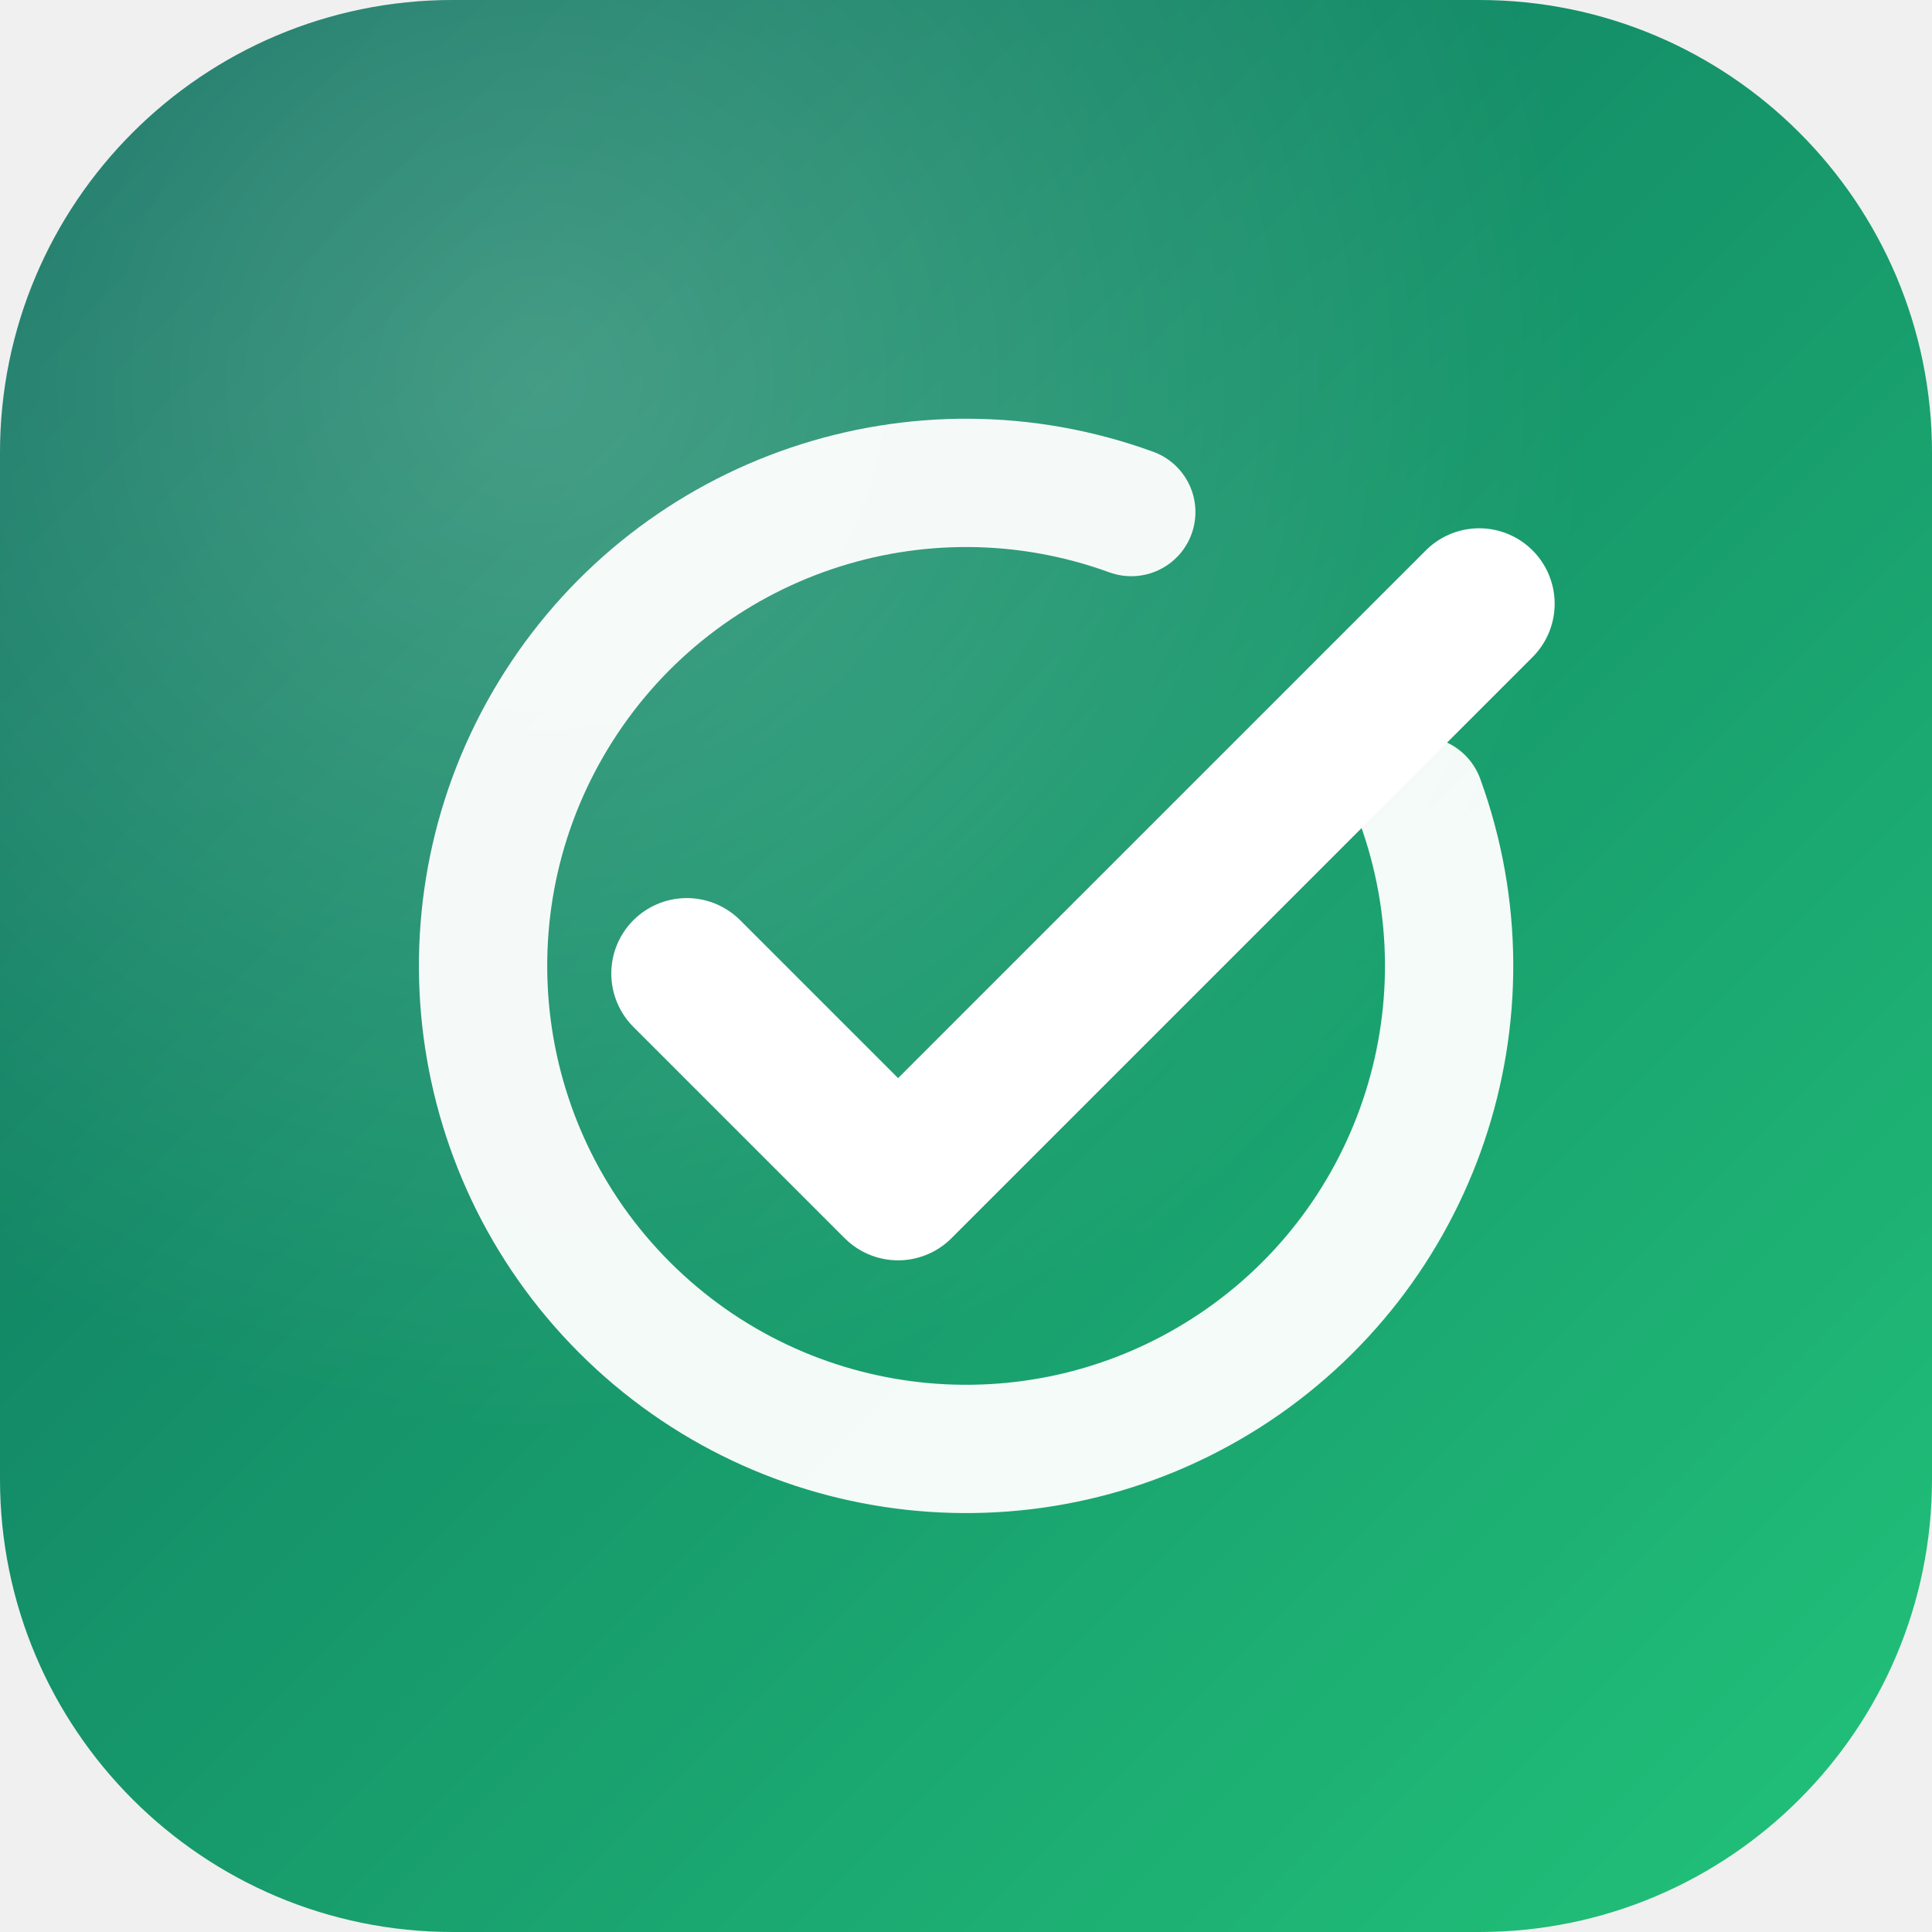
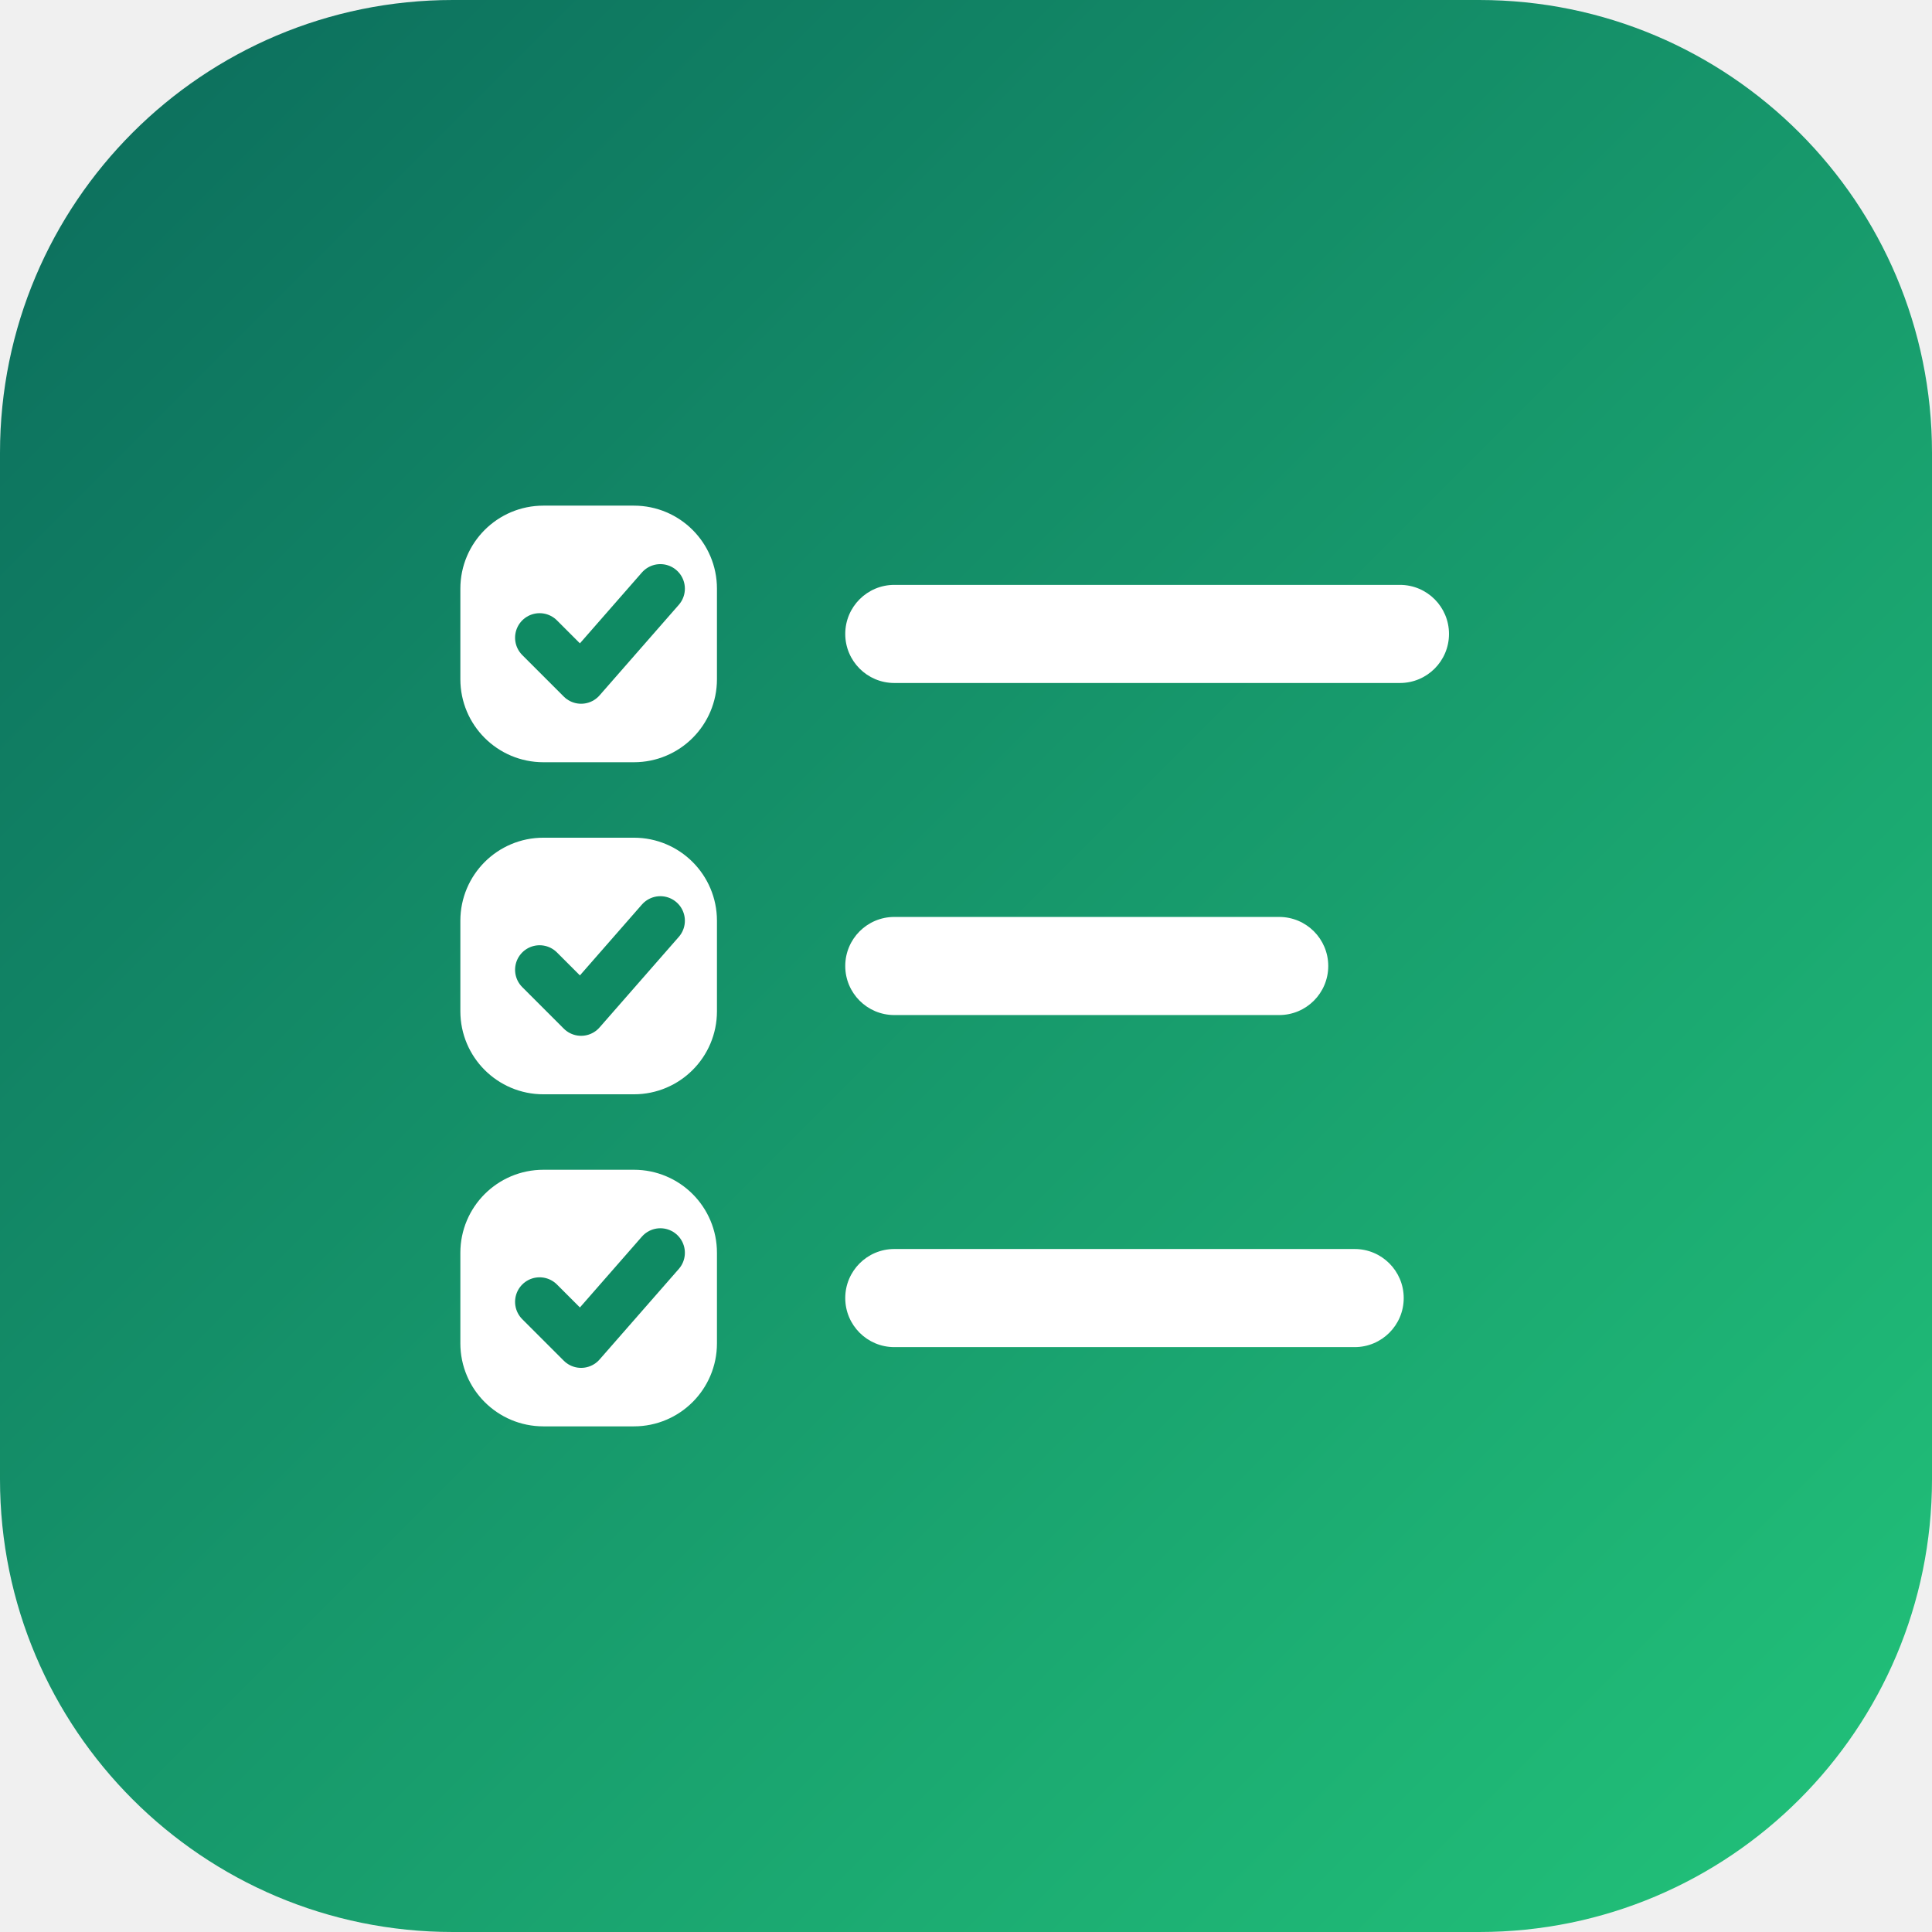
<svg xmlns="http://www.w3.org/2000/svg" viewBox="0 0 512 512">
  <defs>
    <linearGradient id="g" x1="0" y1="0" x2="1" y2="1">
      <stop offset="0" stop-color="#0B6B5C" />
      <stop offset="1" stop-color="#22C47A" />
    </linearGradient>
-     <radialGradient id="h" cx=".28" cy=".2" r=".9">
-       <stop offset="0" stop-color="#fff" stop-opacity=".22" />
-       <stop offset=".6" stop-color="#fff" stop-opacity="0" />
-     </radialGradient>
  </defs>
  <rect width="512" height="512" rx="120" fill="url(#g)" />
-   <rect width="512" height="512" rx="120" fill="url(#h)" />
-   <g fill="none" stroke="#fff" stroke-linecap="round" stroke-linejoin="round">
-     <path d="M376.3 212.2A128 128 0 1 1 299.8 135.7" stroke-width="34" opacity=".95" />
-     <path d="M182 258l56 56L392 160" stroke-width="40" />
-   </g>
+   <rect x="128" y="140" width="56" height="56" rx="16" fill="#fff" stroke="#fff" stroke-width="12" />
+   <rect x="224" y="155" width="160" height="26" rx="13" fill="#fff" />
+   <path d="M143 169l11 11 21-24" fill="none" stroke="#0F8A63" stroke-width="13" stroke-linecap="round" stroke-linejoin="round" />
+   <rect x="128" y="228" width="56" height="56" rx="16" fill="#fff" stroke="#fff" stroke-width="12" />
+   <rect x="224" y="243" width="128" height="26" rx="13" fill="#fff" />
+   <path d="M143 257l11 11 21-24" fill="none" stroke="#0F8A63" stroke-width="13" stroke-linecap="round" stroke-linejoin="round" />
+   <rect x="128" y="316" width="56" height="56" rx="16" fill="#fff" stroke="#fff" stroke-width="12" />
+   <rect x="224" y="331" width="148" height="26" rx="13" fill="#fff" />
+   <path d="M143 345l11 11 21-24" fill="none" stroke="#0F8A63" stroke-width="13" stroke-linecap="round" stroke-linejoin="round" />
</svg>
